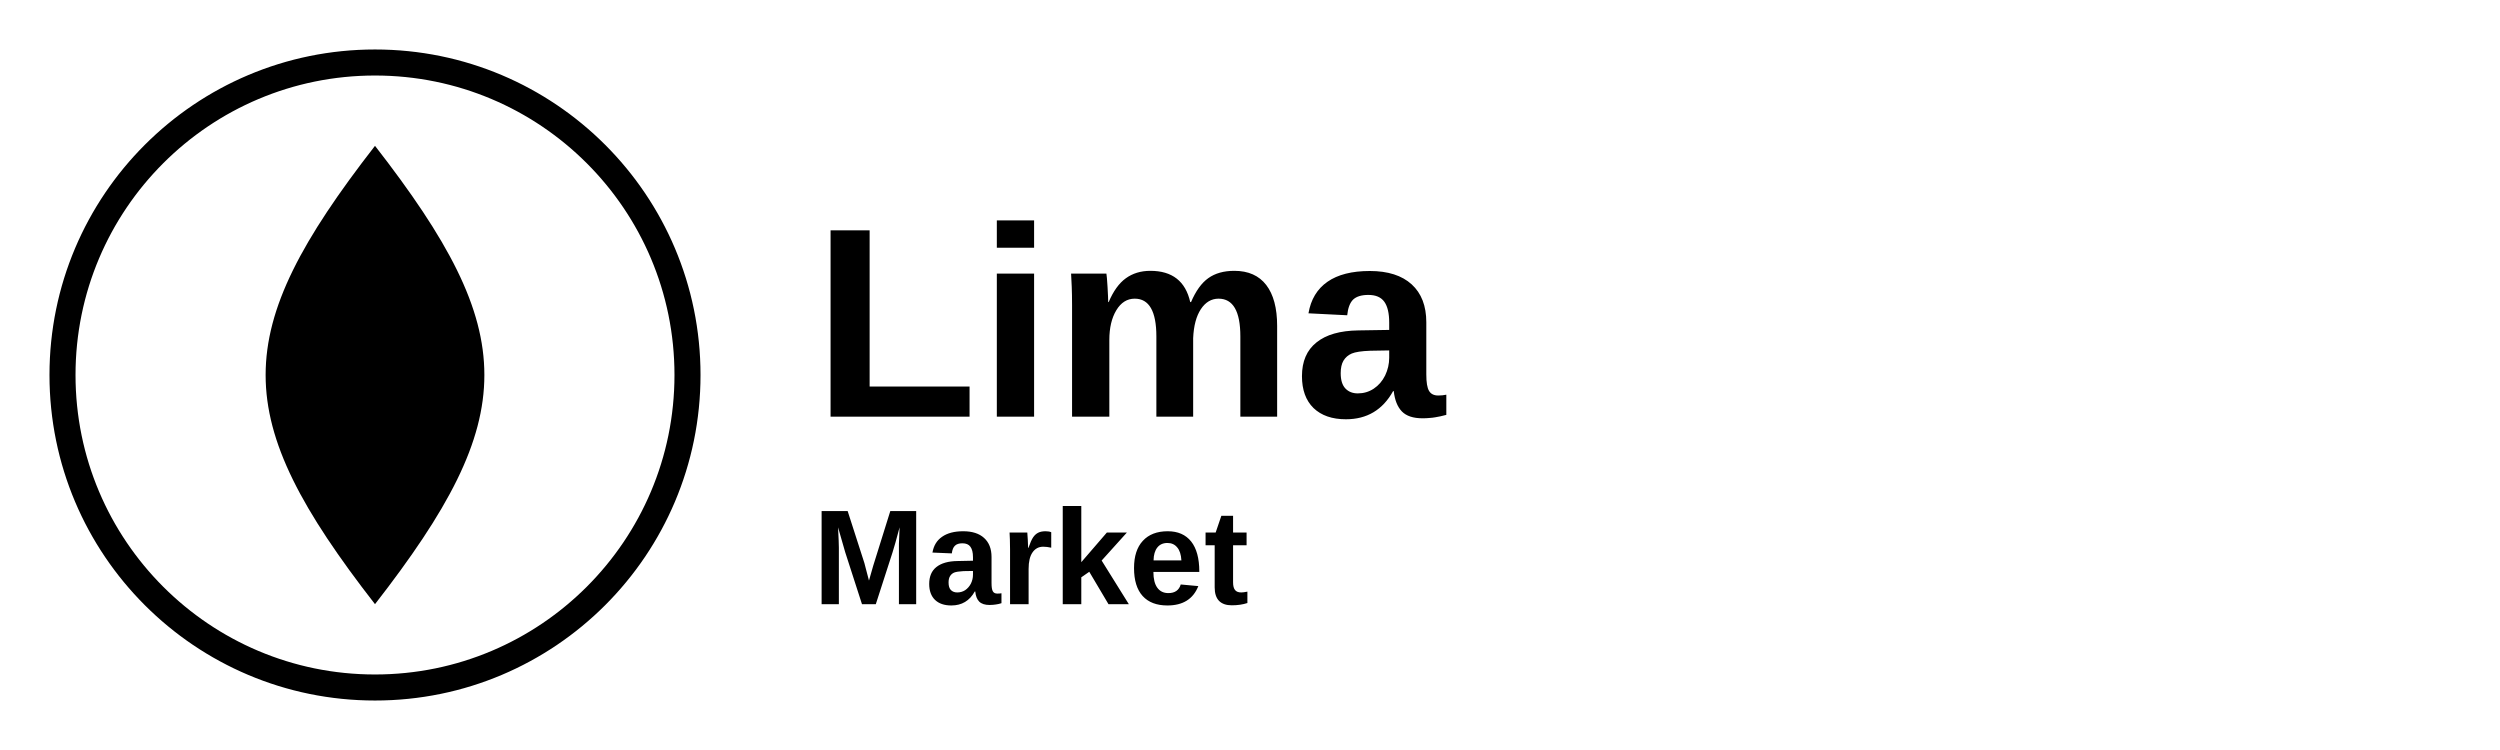
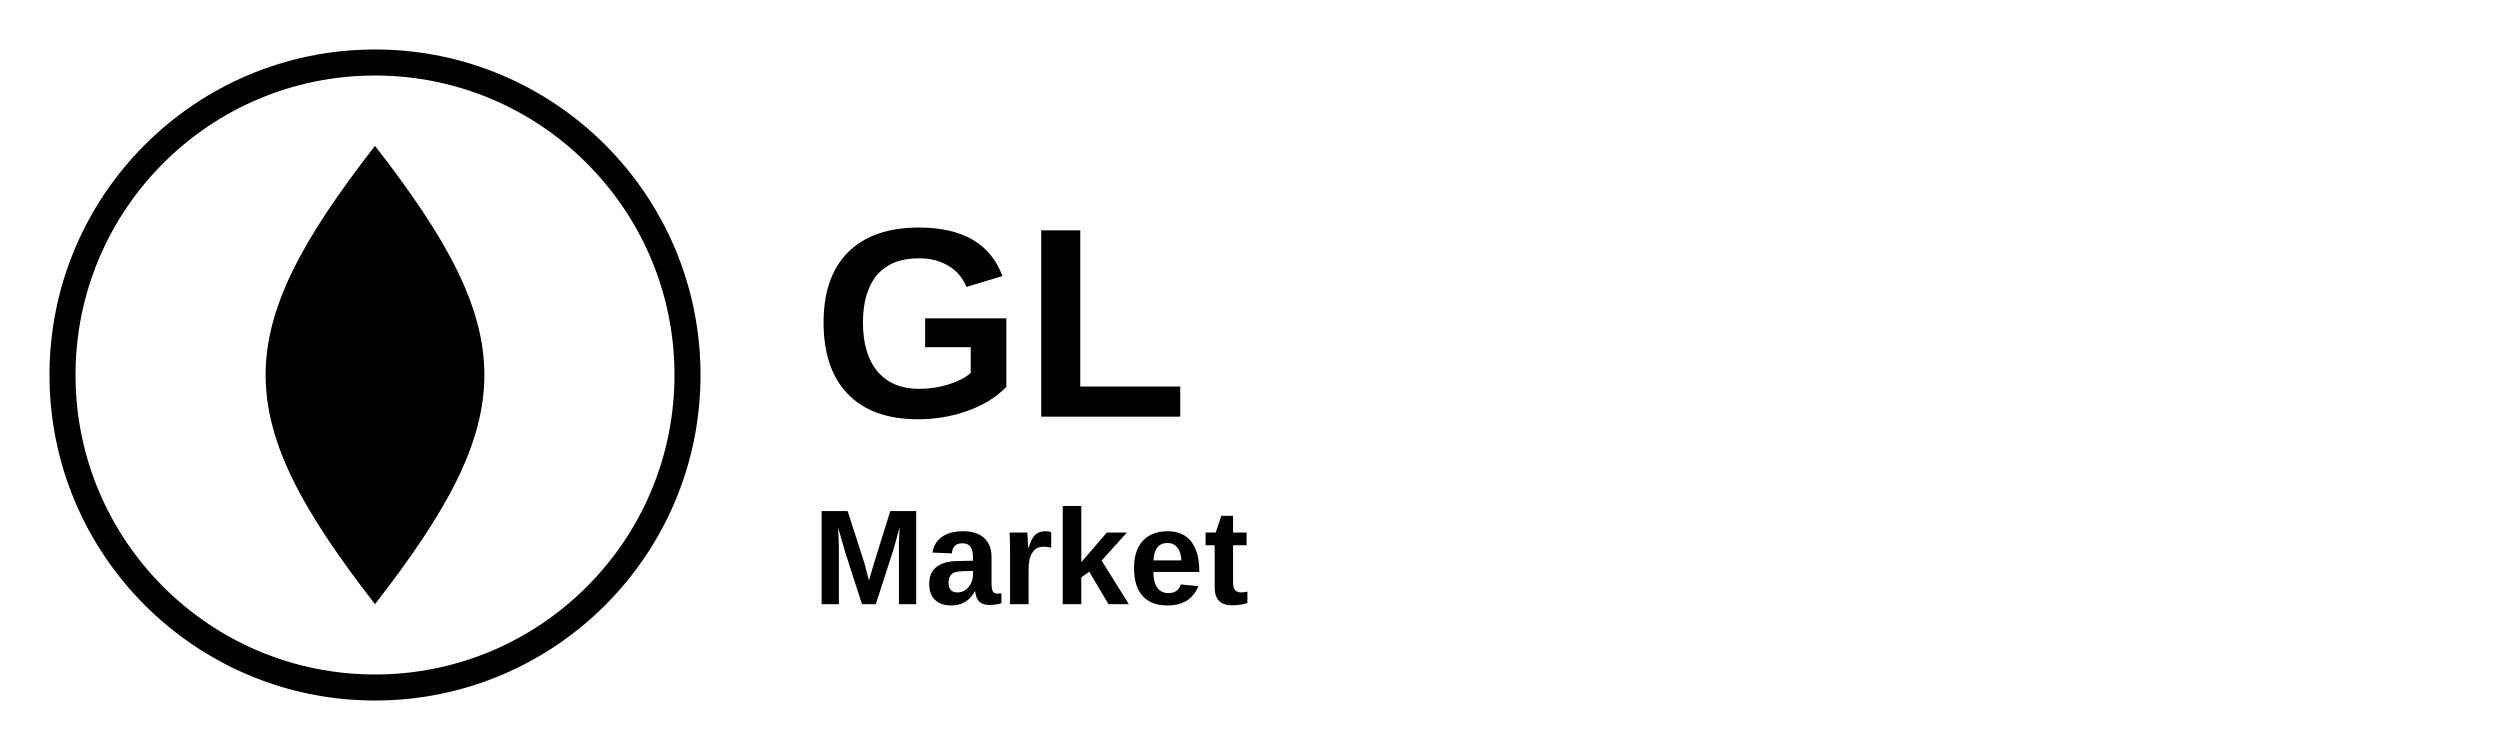
<svg xmlns="http://www.w3.org/2000/svg" width="240" height="72" viewBox="0 0 240 72">
  <g fill="none" stroke="#000" stroke-width="2.5">
    <circle cx="36" cy="36" r="30" />
    <path d="M36 14c-14 18-14 26 0 44 14-18 14-26 0-44z" fill="#000" stroke="none" />
    <path d="M36 22v28M28 30c6-4 12-4 16 0M28 42c6 4 12 4 16 0" stroke-width="2" />
  </g>
-   <text x="78" y="40" font-family="Arial,Helvetica,sans-serif" font-size="26" font-weight="700" fill="#000">Lima</text>
+   <text x="78" y="40" font-family="Arial,Helvetica,sans-serif" font-size="26" font-weight="700" fill="#000">GL</text>
  <text x="78" y="58" font-family="Arial,Helvetica,sans-serif" font-size="13" font-weight="600" fill="#000">Market</text>
</svg>
